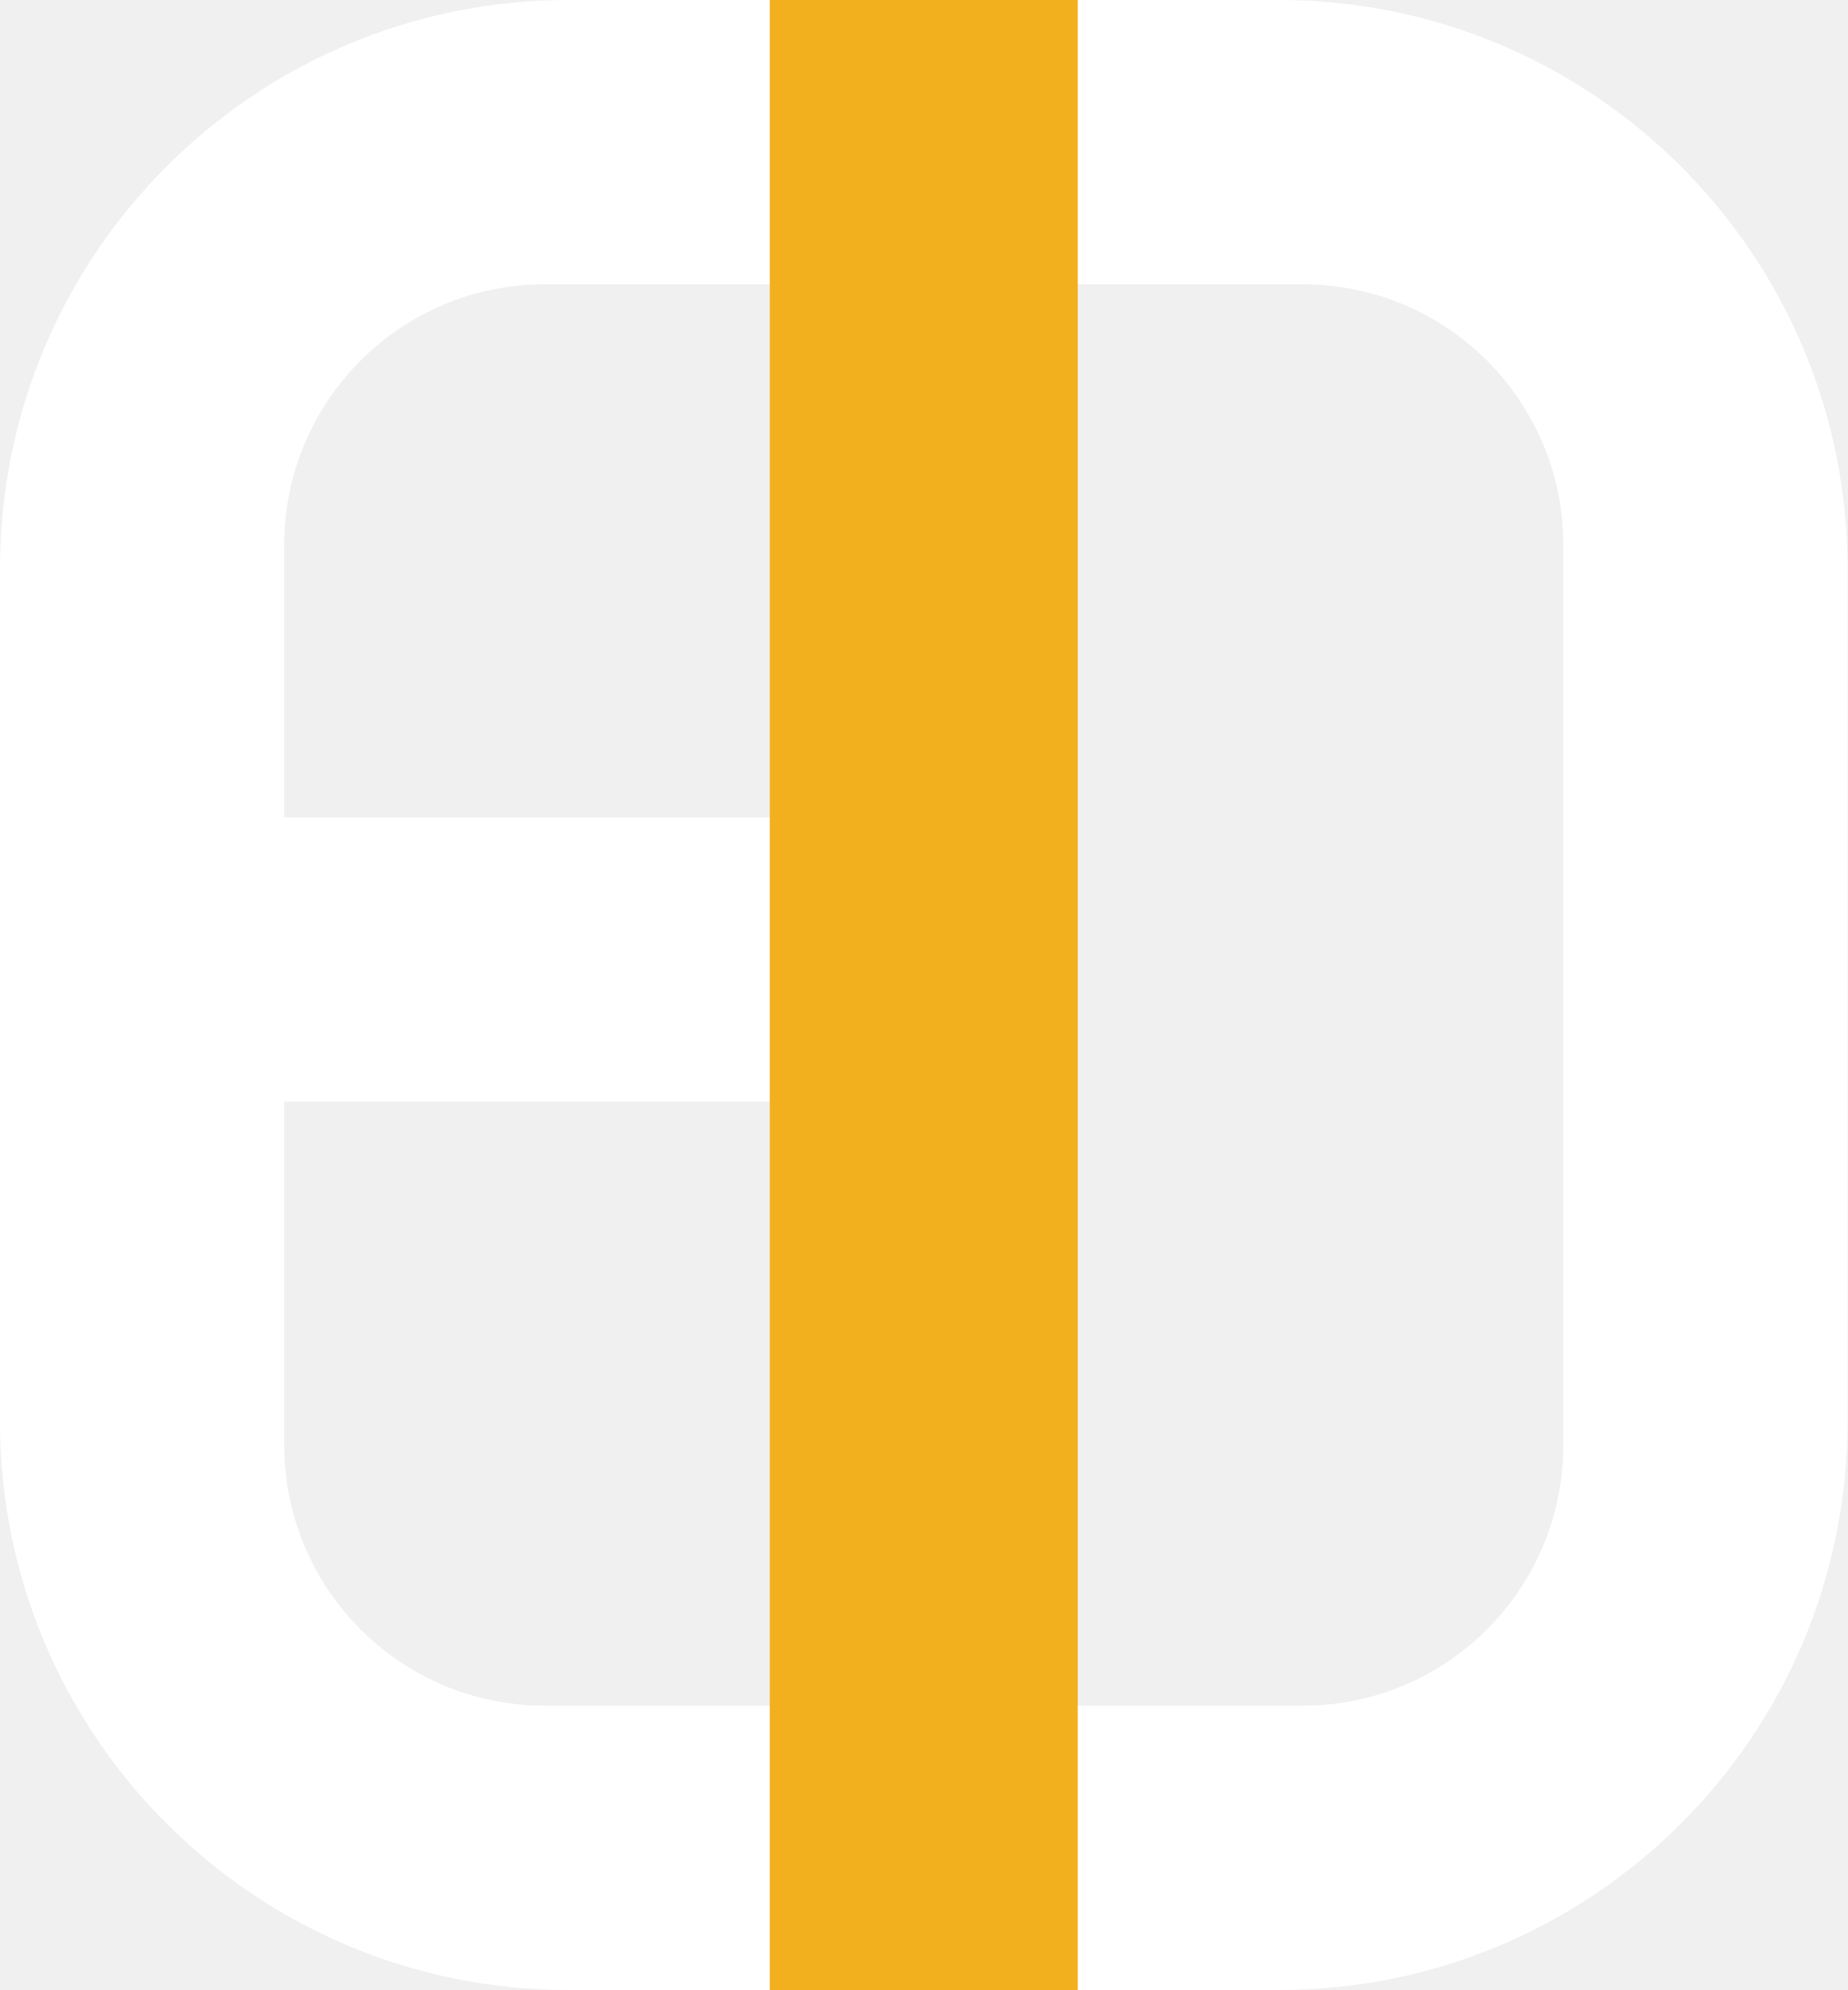
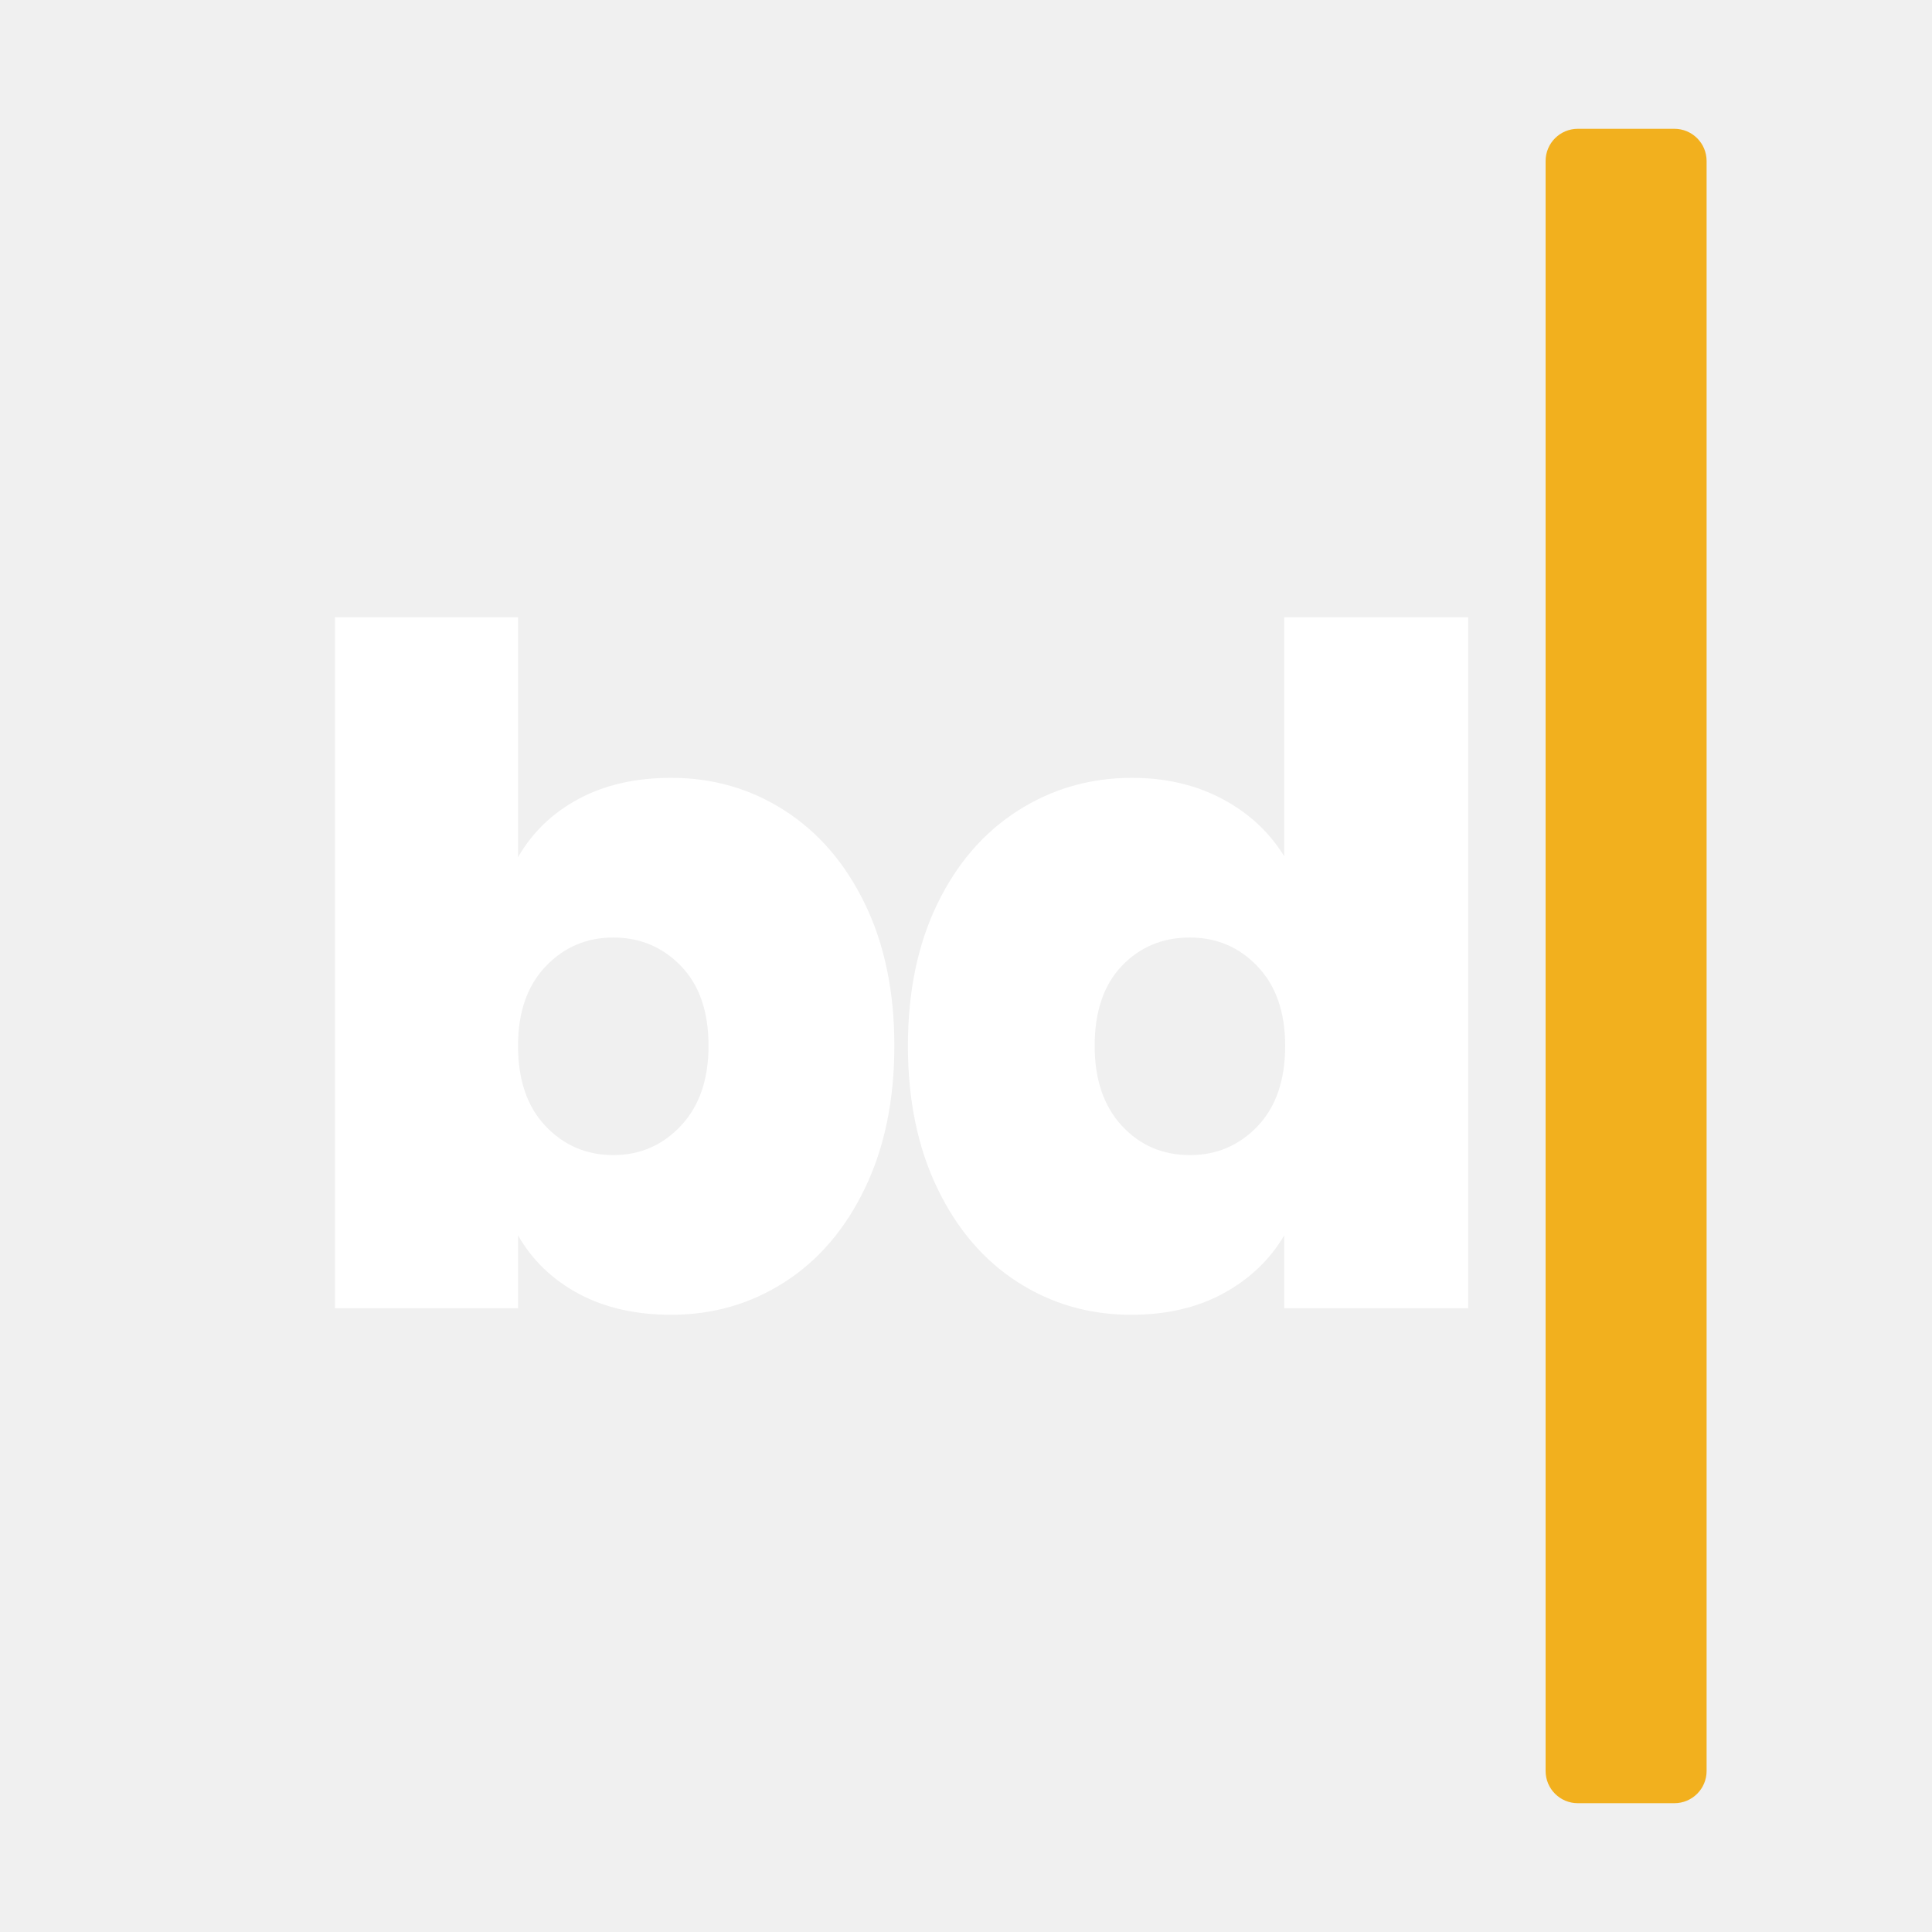
- <svg xmlns="http://www.w3.org/2000/svg" viewBox="21 18 78 84">
-   <defs>
-     <clipPath id="bd-box">
-       <rect x="18" y="22" width="84" height="76" />
-     </clipPath>
-   </defs>
-   <path d="M53.5 18H45A24 24 0 0 0 21 42V78A24 24 0 0 0 45 102H53.5Z M53.5 30H44A11 11 0 0 0 33 41V52.5H53.5Z M53.5 64.5H33V79A11 11 0 0 0 44 90H53.5Z M66.5 18H75A24 24 0 0 1 99 42V78A24 24 0 0 1 75 102H66.5Z M66.5 30V90H76A11 11 0 0 0 87 79V41A11 11 0 0 0 76 30Z" fill="#FFFFFF" fill-rule="evenodd" />
-   <rect x="53.5" y="18" width="13.0" height="84" fill="#F2B01E" />
+ <svg xmlns="http://www.w3.org/2000/svg" viewBox="0 0 120 120">
+   <path d="M41.688 48.313Q45.574 48.313 48.735 50.343Q51.896 52.373 53.723 56.143Q55.55 59.913 55.55 64.959Q55.55 70.005 53.723 73.804Q51.896 77.603 48.735 79.633Q45.574 81.663 41.688 81.663Q38.382 81.663 35.946 80.358Q33.51 79.053 32.176 76.733V81.257H20.808V38.337H32.176V53.243Q33.51 50.923 35.946 49.618Q38.382 48.313 41.688 48.313ZM38.092 58.231Q35.598 58.231 33.887 60.029Q32.176 61.827 32.176 64.959Q32.176 68.149 33.887 69.947Q35.598 71.745 38.092 71.745Q40.586 71.745 42.297 69.918Q44.008 68.091 44.008 64.959Q44.008 61.769 42.297 60Q40.586 58.231 38.092 58.231Z M70.312 48.313Q73.444 48.313 75.909 49.618Q78.374 50.923 79.766 53.185V38.337H91.192V81.257H79.766V76.733Q78.432 78.995 75.996 80.329Q73.56 81.663 70.254 81.663Q66.368 81.663 63.207 79.633Q60.046 77.603 58.219 73.804Q56.392 70.005 56.392 64.959Q56.392 59.913 58.219 56.143Q60.046 52.373 63.236 50.343Q66.426 48.313 70.312 48.313ZM73.908 58.231Q71.356 58.231 69.674 60Q67.992 61.769 67.992 64.959Q67.992 68.091 69.674 69.918Q71.356 71.745 73.908 71.745Q76.402 71.745 78.113 69.947Q79.824 68.149 79.824 64.959Q79.824 61.827 78.113 60.029Q76.402 58.231 73.908 58.231Z" fill="#FFFFFF" />
+   <rect x="96" y="8" width="10" height="104" rx="2" fill="#F2B01E" />
</svg>
